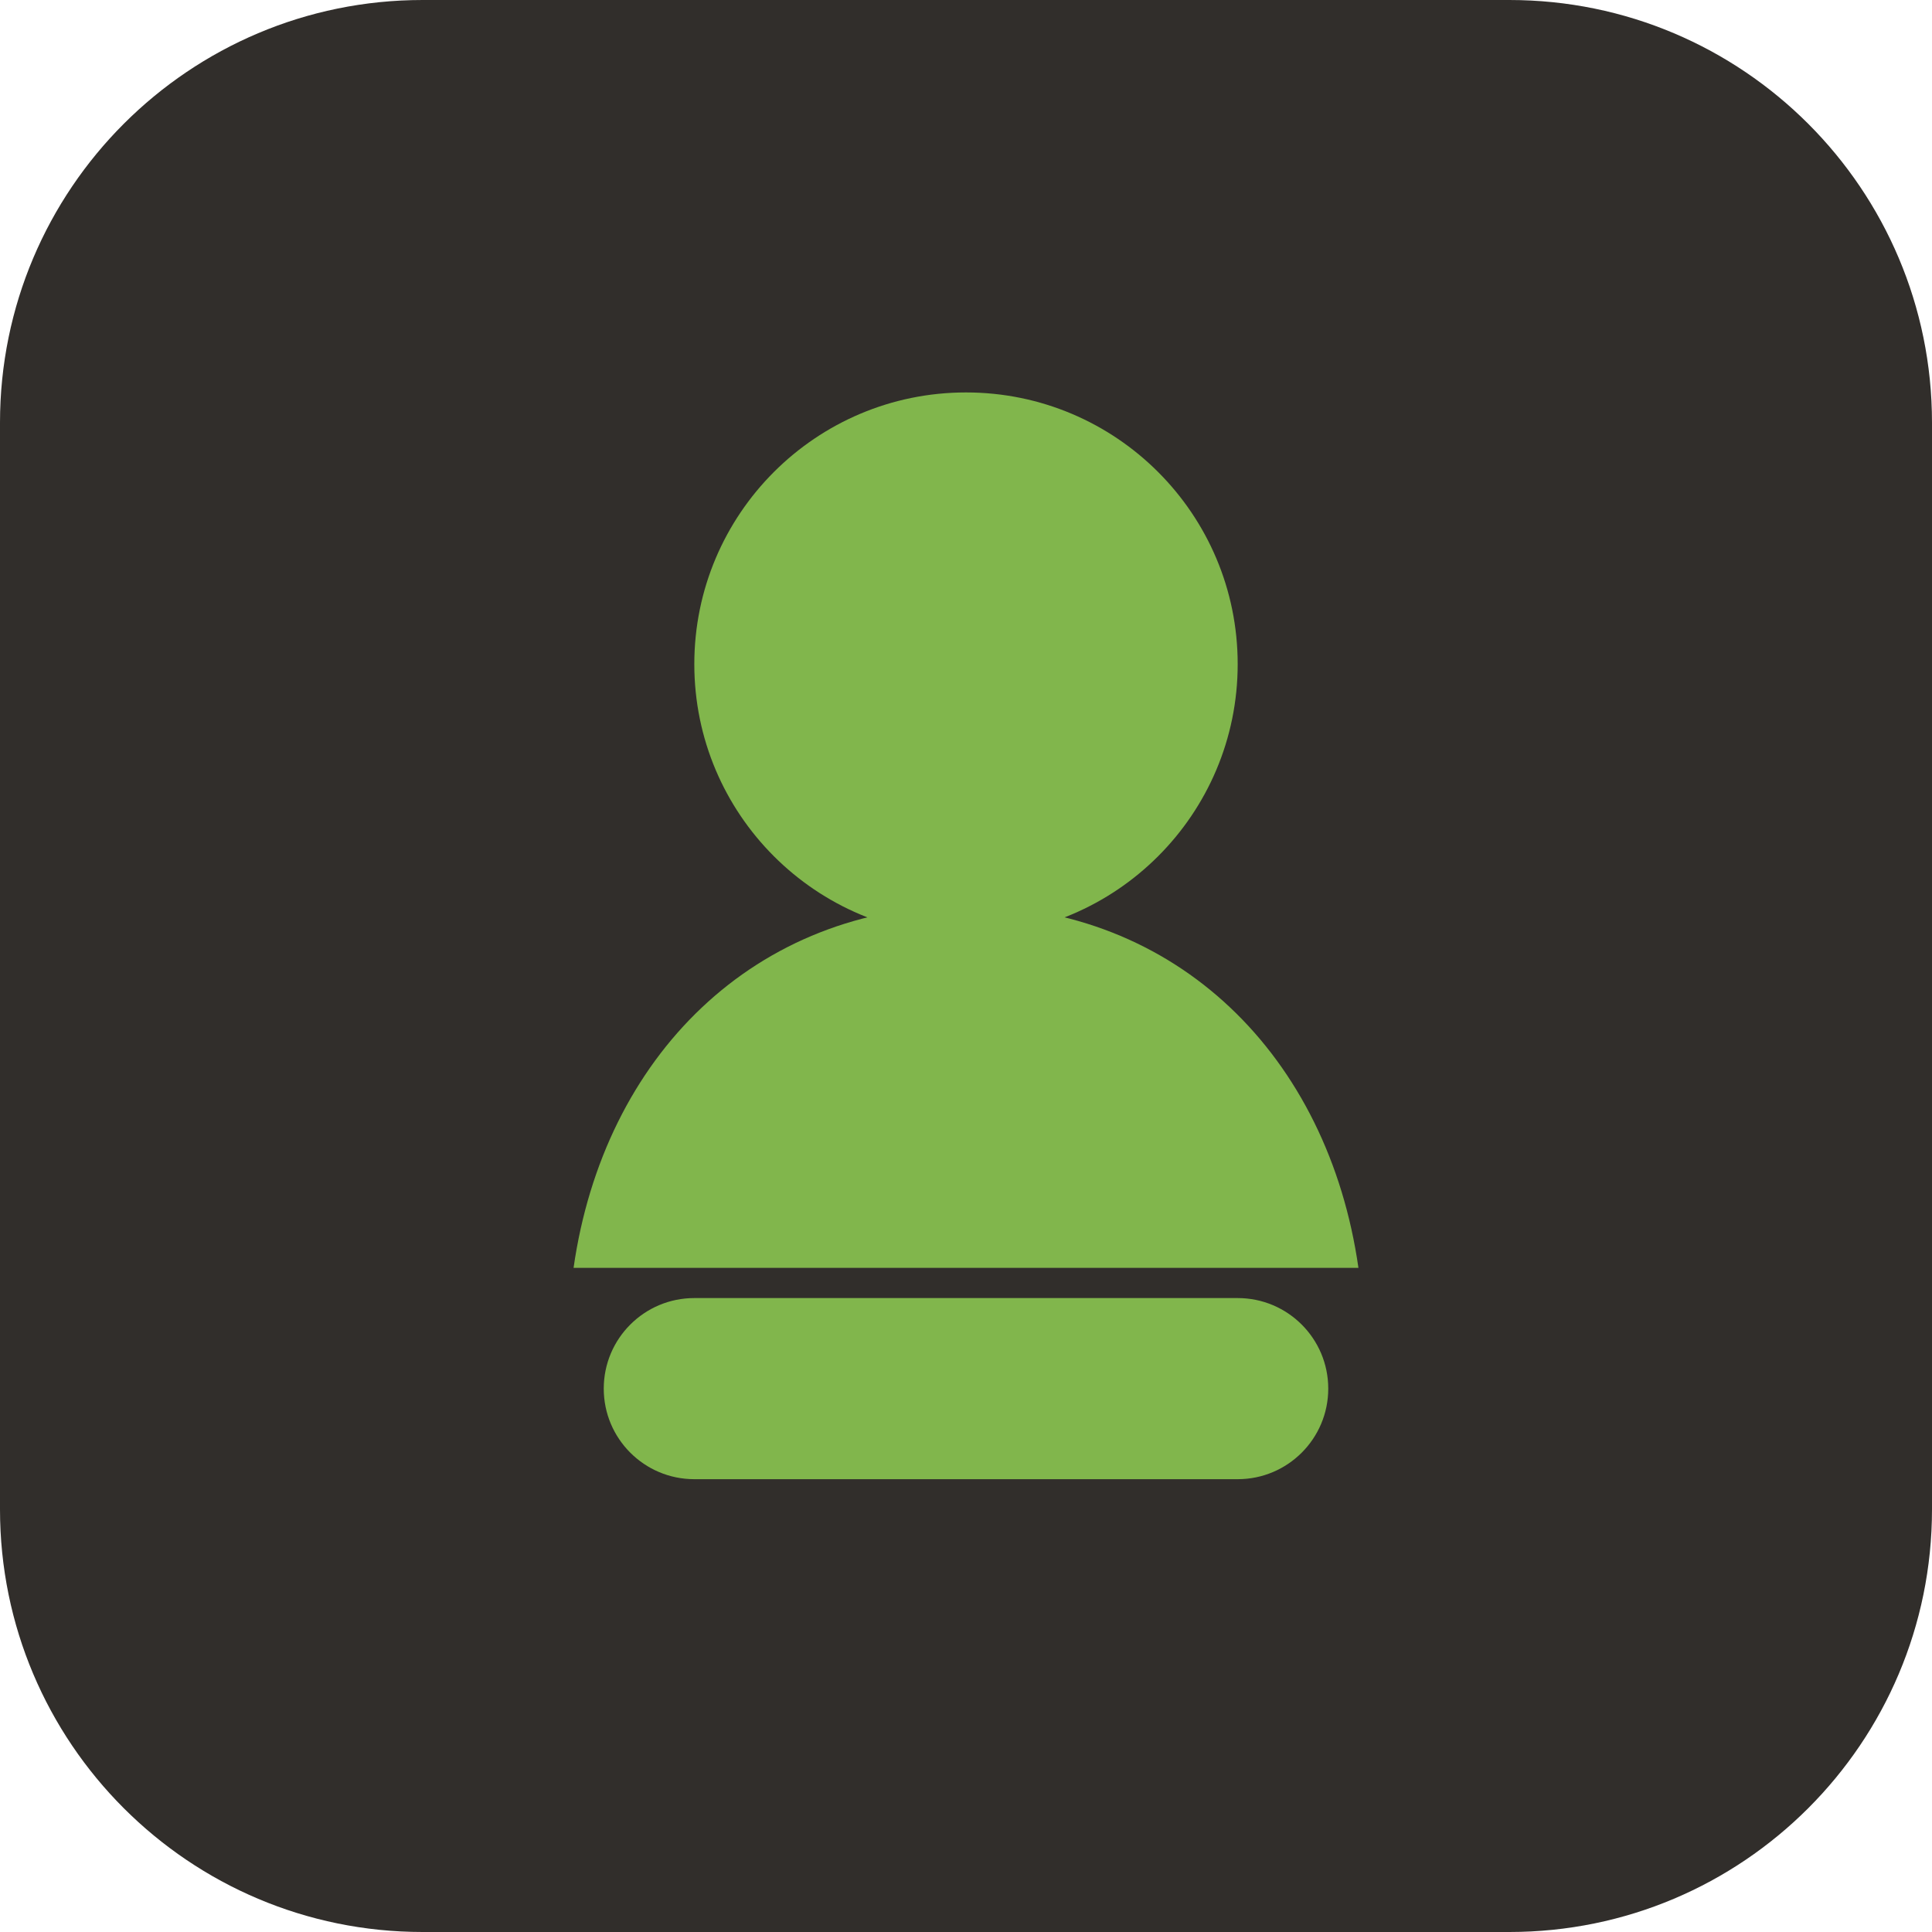
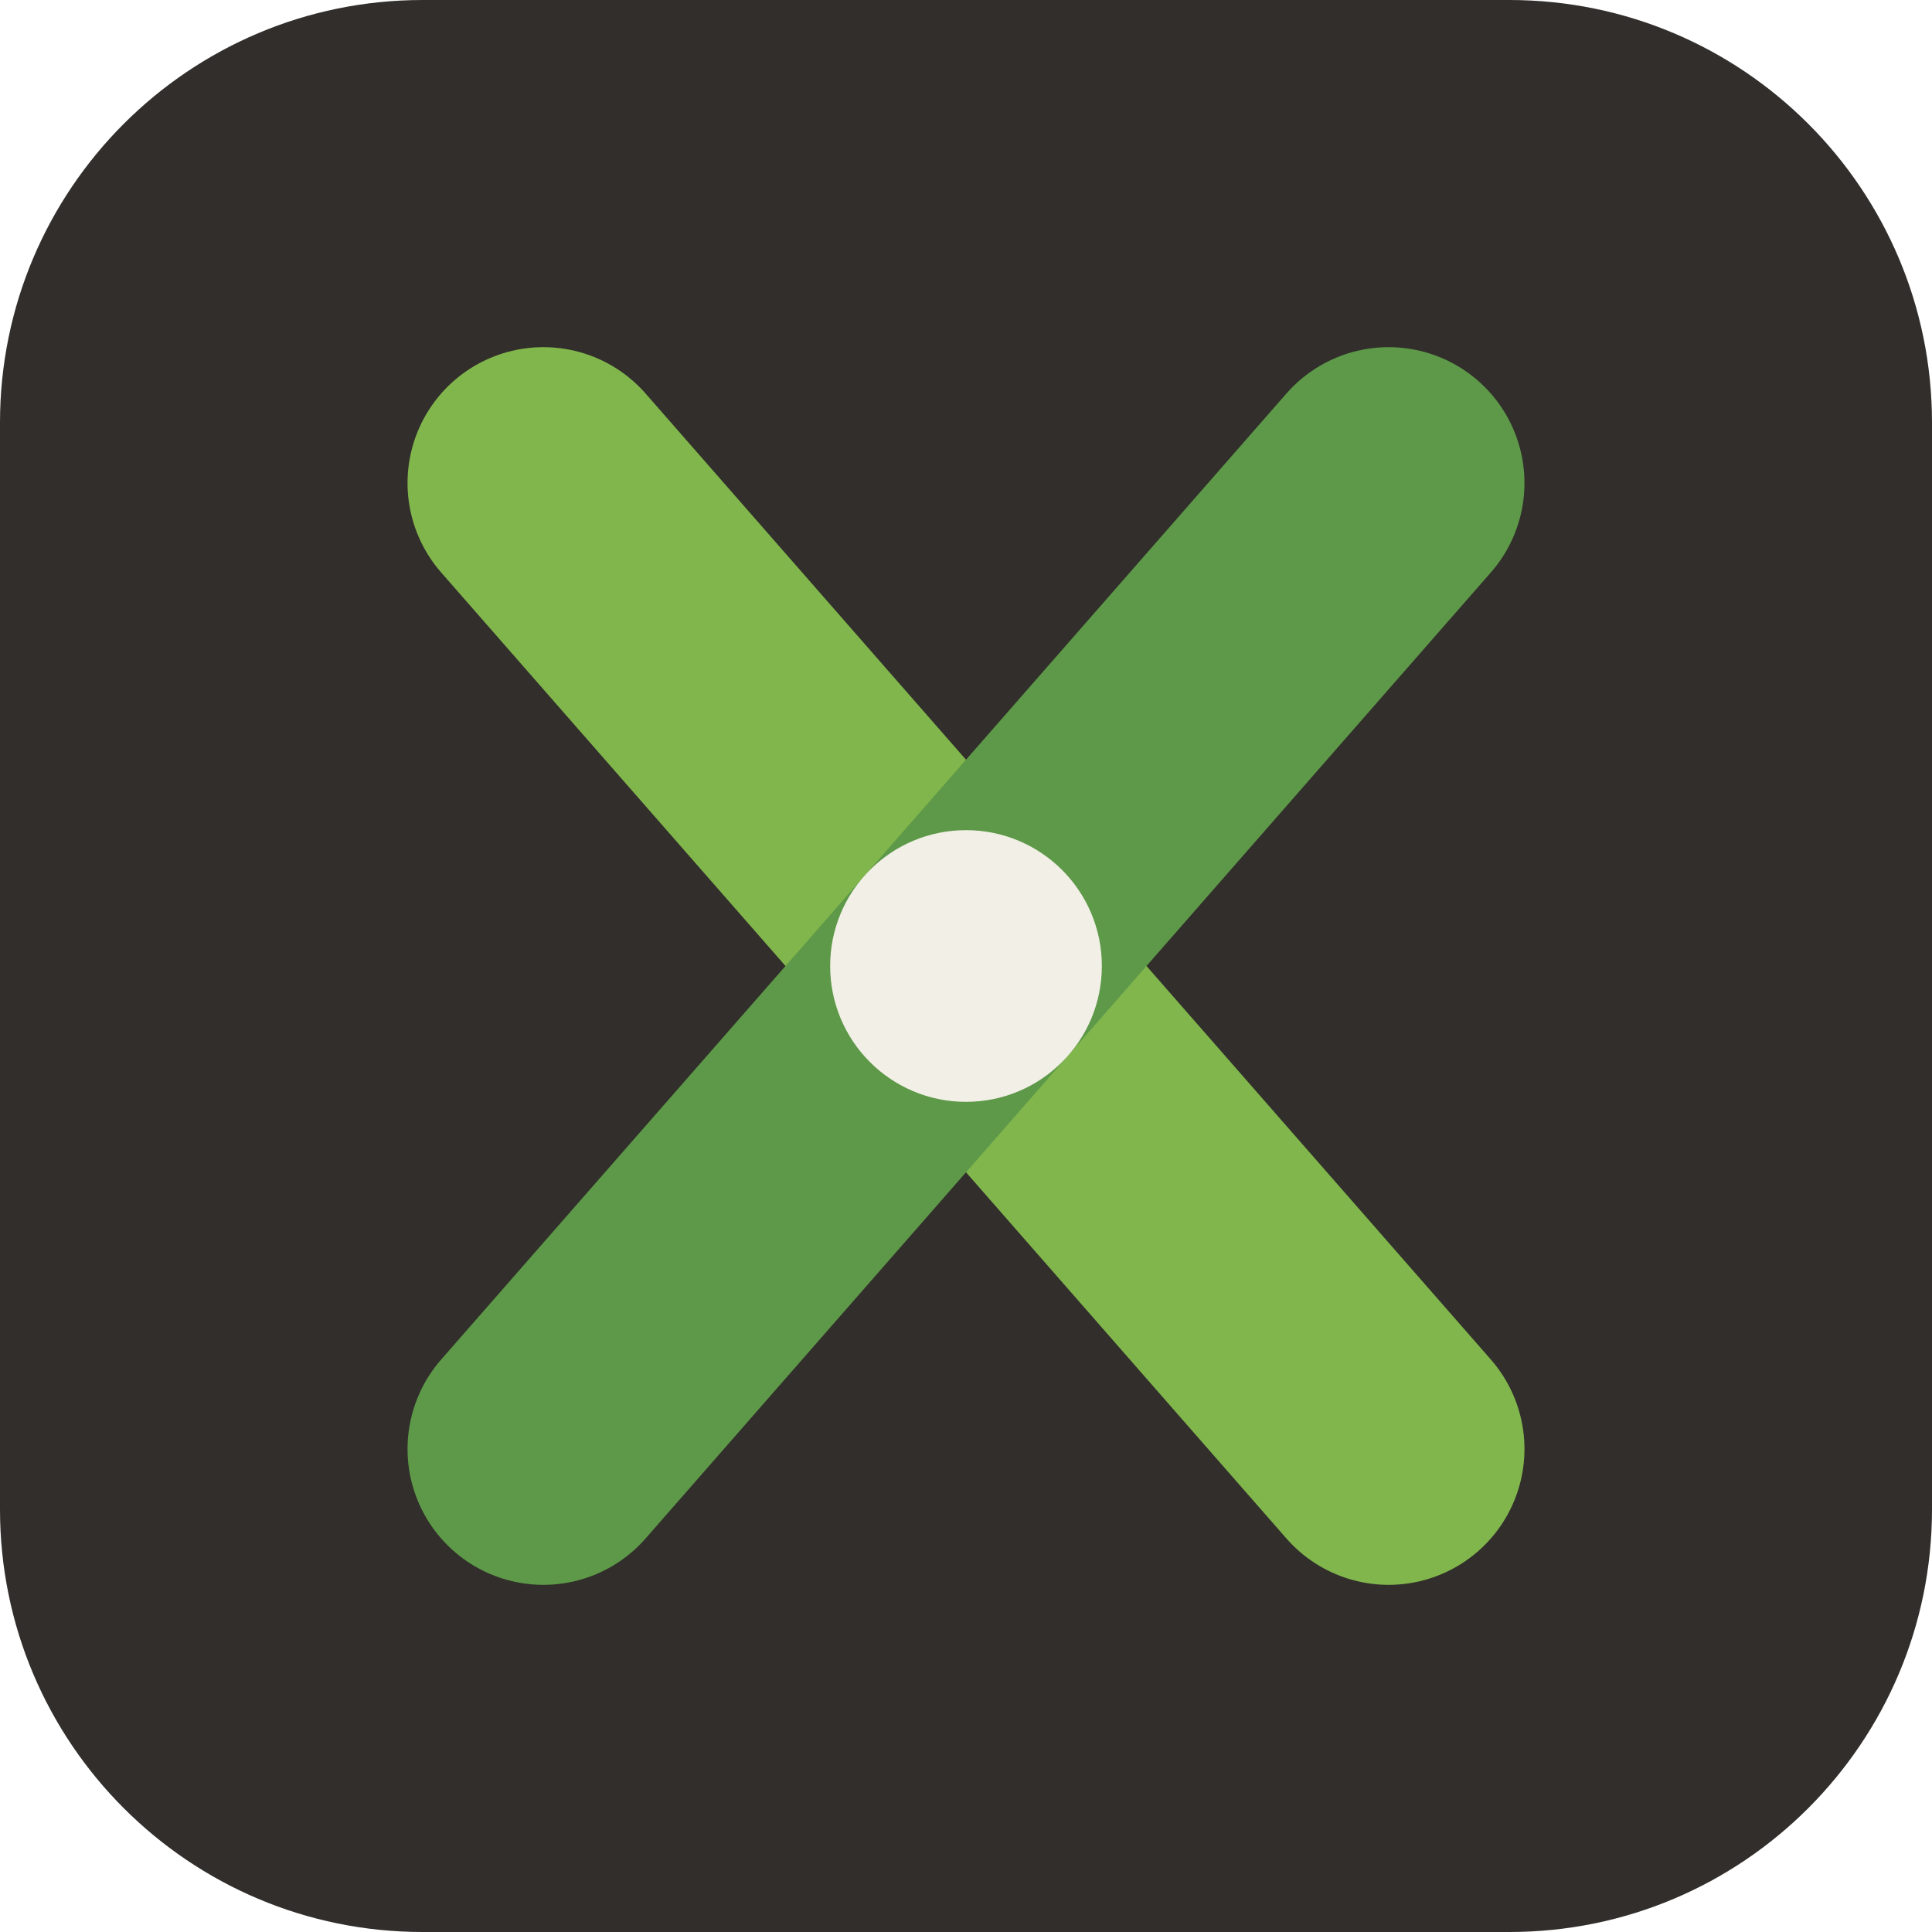
<svg xmlns="http://www.w3.org/2000/svg" viewBox="0 0 64 64">
  <rect width="64" height="64" rx="14" fill="#312e2b" />
-   <circle cx="32" cy="22" r="9" fill="#81b64c" />
-   <path d="M32 30c-7 0-12 5-13 12h26c-1-7-6-12-13-12z" fill="#81b64c" />
-   <rect x="20" y="43" width="24" height="6" rx="3" fill="#81b64c" />
+   <path d="M18 16 L46 48" stroke="#81b64c" stroke-width="9" stroke-linecap="round" />
+   <path d="M46 16 L18 48" stroke="#5d9948" stroke-width="9" stroke-linecap="round" />
+   <circle cx="32" cy="32" r="4.5" fill="#f2efe6" />
</svg>
